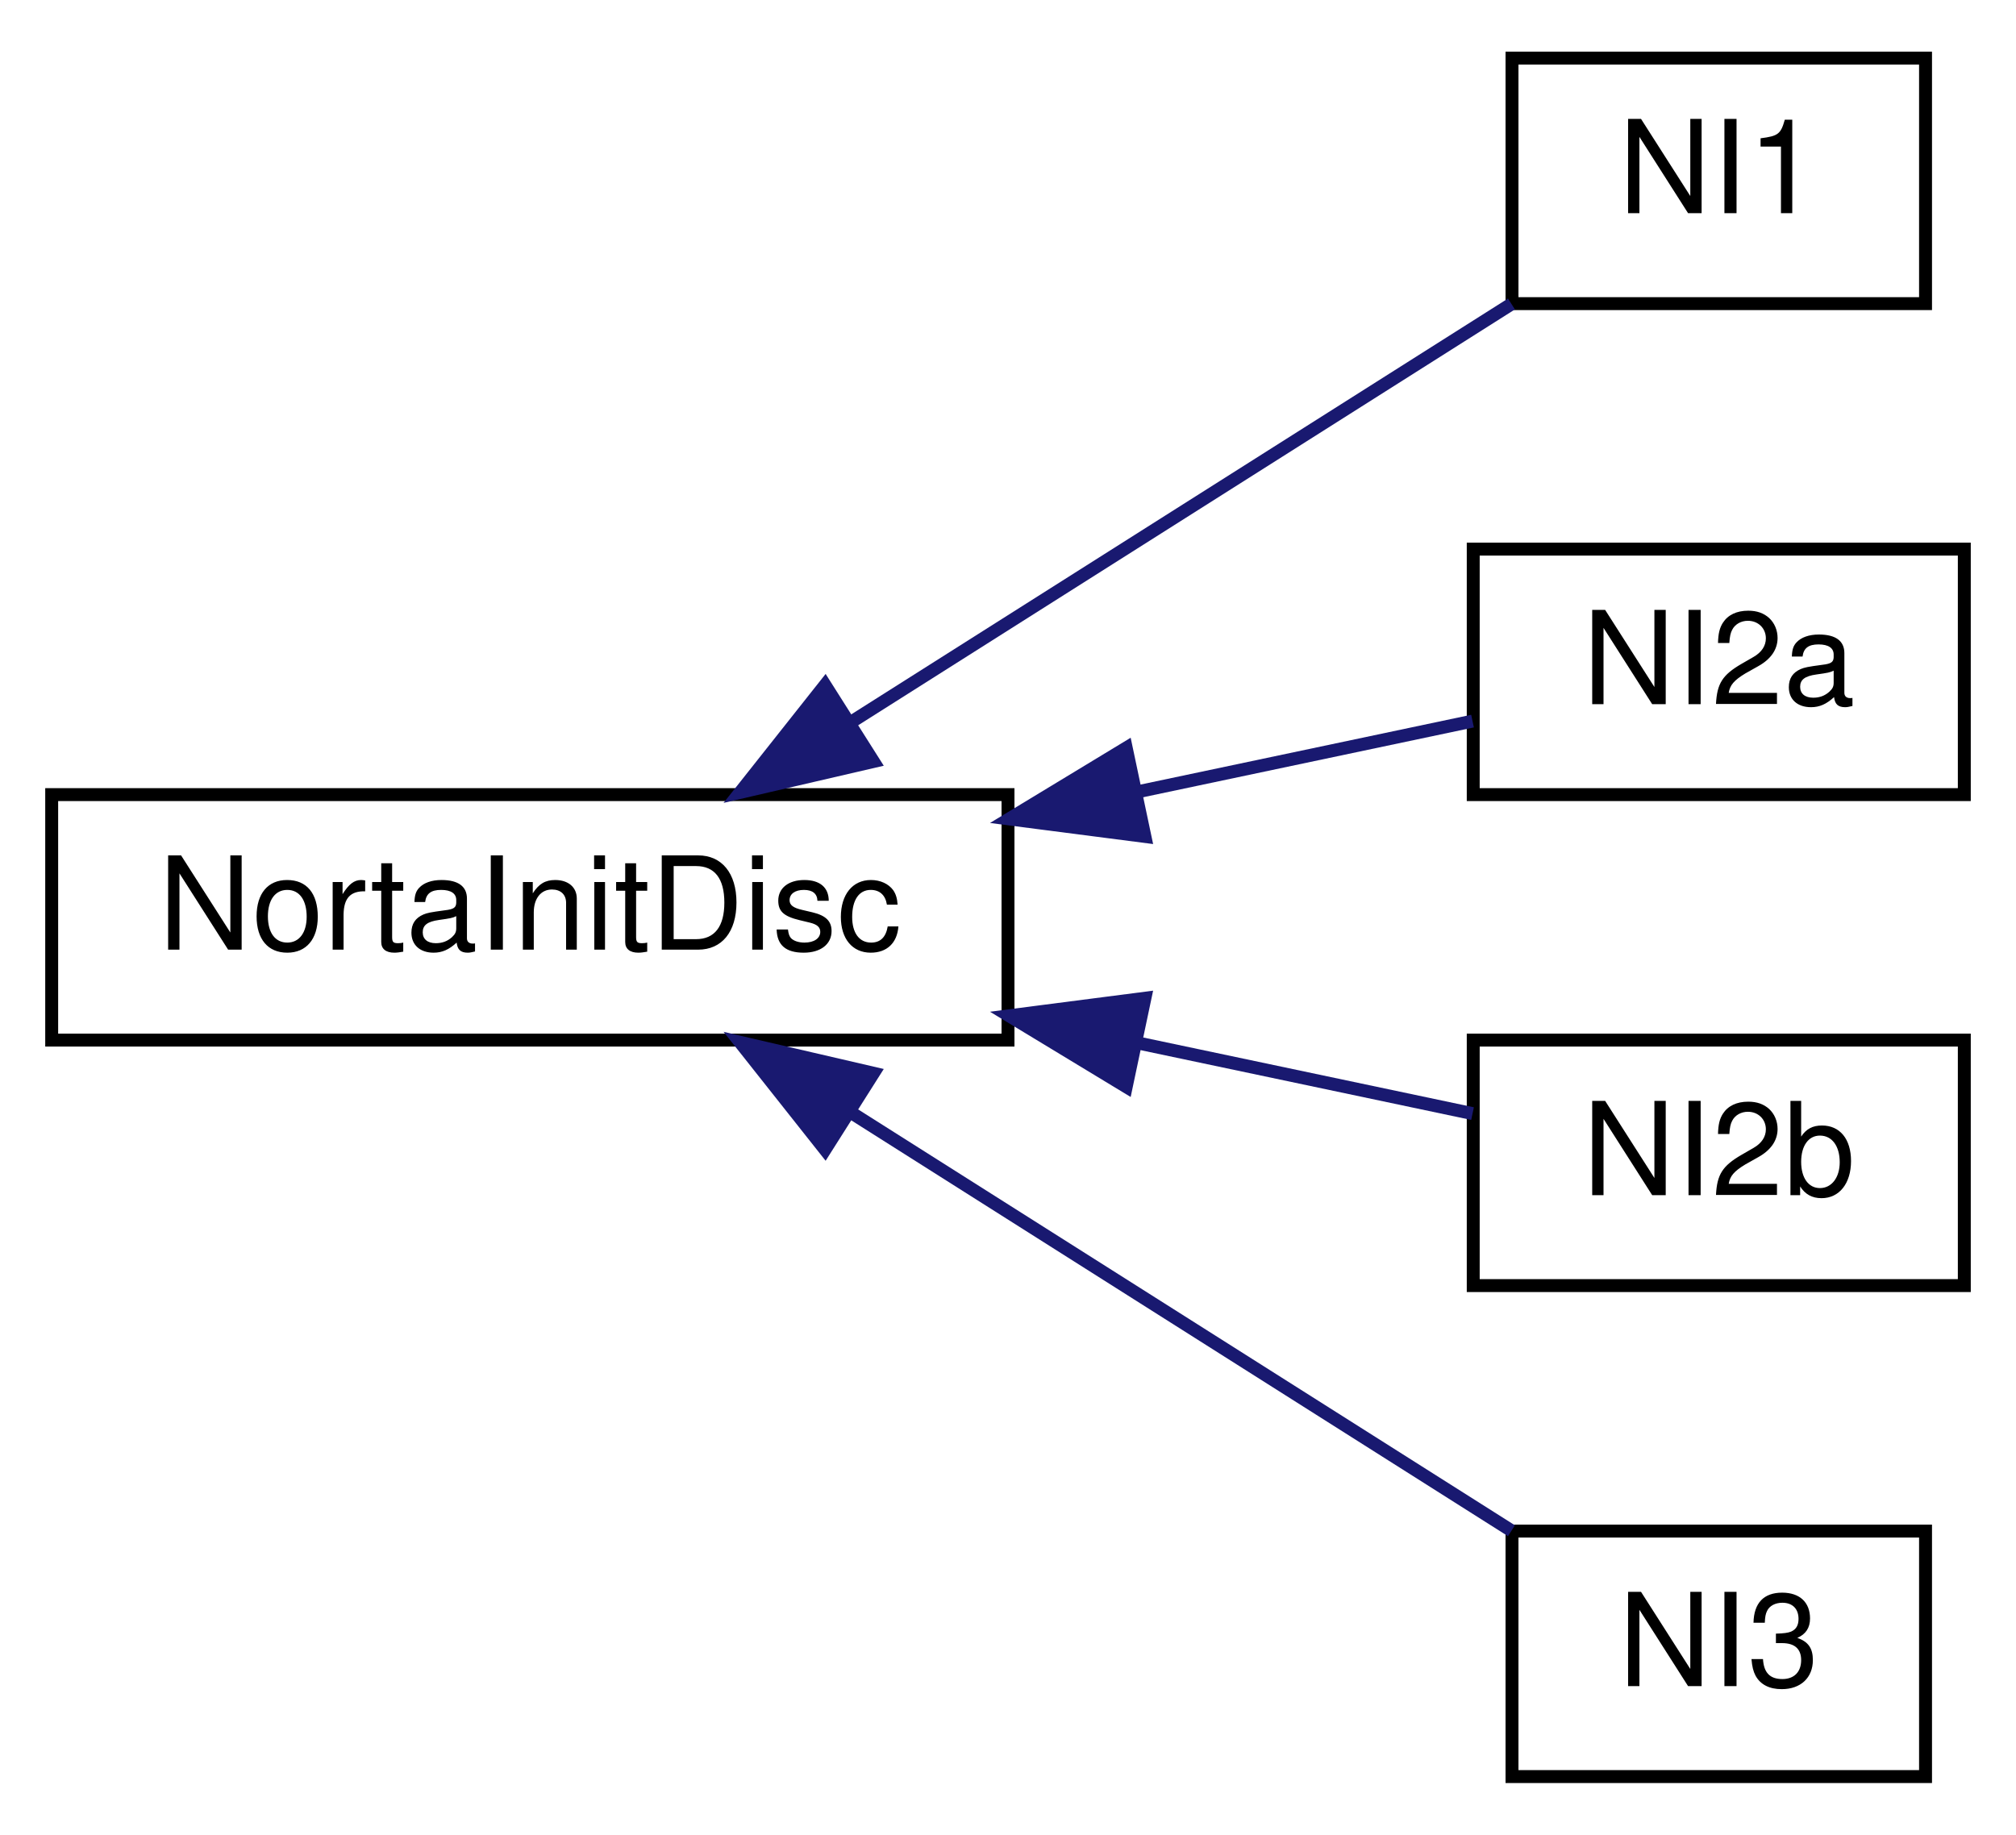
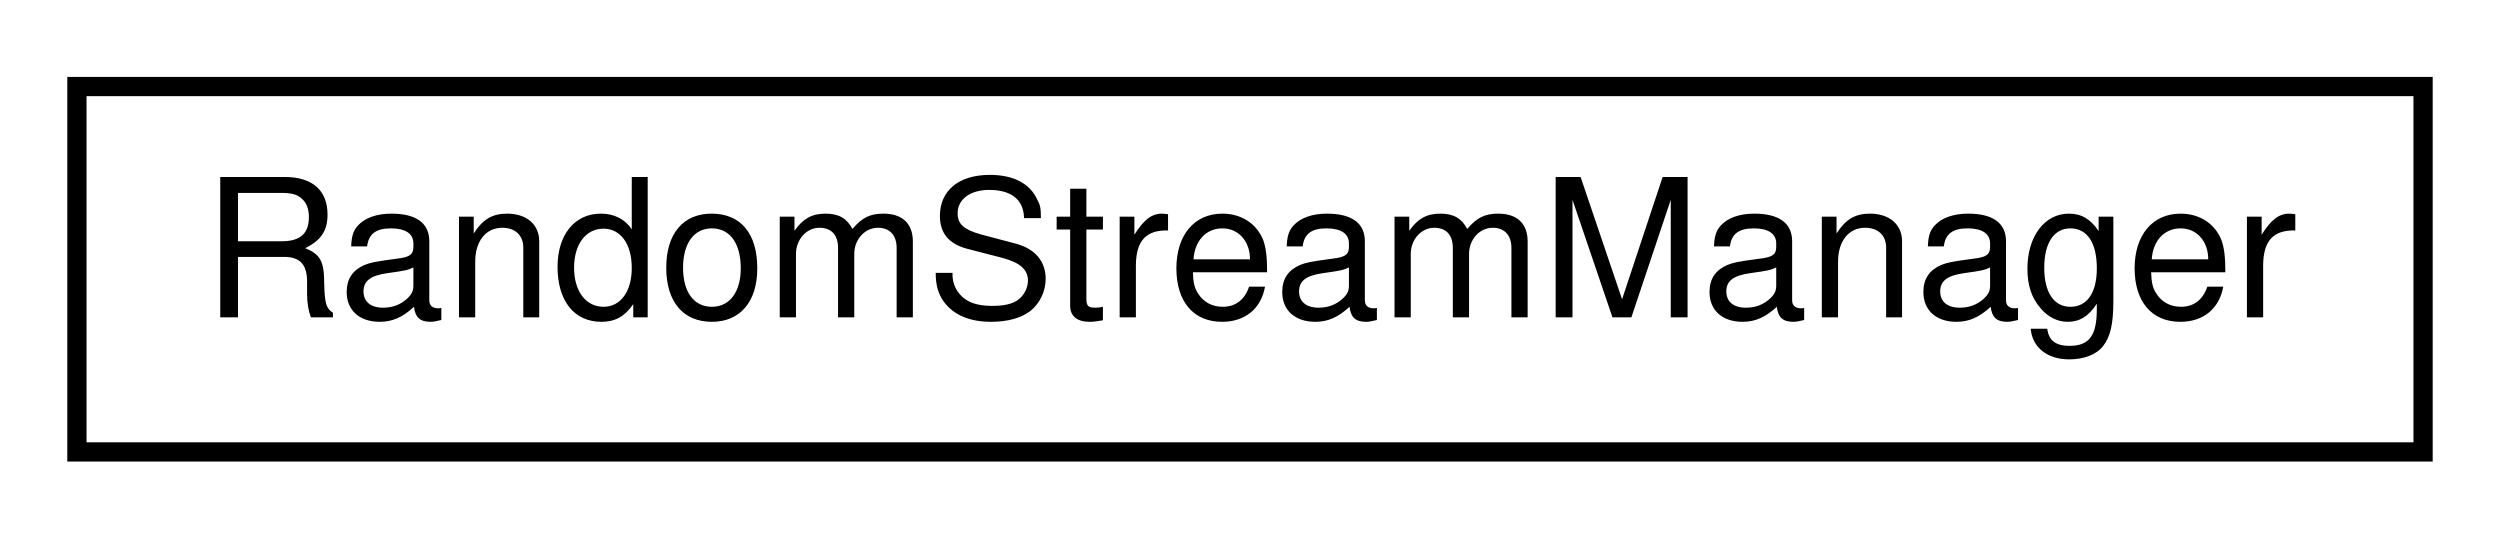
- <svg xmlns="http://www.w3.org/2000/svg" xmlns:xlink="http://www.w3.org/1999/xlink" width="156pt" height="142pt" viewBox="0.00 0.00 156.00 142.00">
-   <g id="graph0" class="graph" transform="scale(1 1) rotate(0) translate(4 138)">
+ <svg xmlns="http://www.w3.org/2000/svg" xmlns:xlink="http://www.w3.org/1999/xlink" width="130pt" height="28pt" viewBox="0.00 0.00 130.00 28.00">
+   <g id="graph0" class="graph" transform="scale(1 1) rotate(0) translate(4 24)">
    <g id="node1" class="node">
      <g id="a_node1">
-         <a xlink:href="classumontreal_1_1ssj_1_1probdistmulti_1_1norta_1_1NortaInitDisc.html" target="_top" xlink:title="This abstract class defines the algorithms used for NORTA initialization when the marginal distributi...">
-           <polygon fill="none" stroke="black" points="0,-57.5 0,-76.5 74,-76.5 74,-57.5 0,-57.5" />
-           <text text-anchor="middle" x="37" y="-64.5" font-family="Helvetica,sans-Serif" font-size="10.00">NortaInitDisc</text>
+         <a xlink:href="classumontreal_1_1ssj_1_1rng_1_1RandomStreamManager.html" target="_top" xlink:title="Manages a list of random streams for more convenient synchronization. ">
+           <polygon fill="none" stroke="black" points="0,-0.5 0,-19.5 122,-19.5 122,-0.5 0,-0.5" />
+           <text text-anchor="middle" x="61" y="-7.5" font-family="Helvetica,sans-Serif" font-size="10.00">RandomStreamManager</text>
        </a>
      </g>
    </g>
-     <g id="node2" class="node">
-       <g id="a_node2">
-         <a xlink:href="classumontreal_1_1ssj_1_1probdistmulti_1_1norta_1_1NI1.html" target="_top" xlink:title="Extends the class NortaInitDisc and implements the algorithm NI1. ">
-           <polygon fill="none" stroke="black" points="113,-114.5 113,-133.5 145,-133.5 145,-114.5 113,-114.5" />
-           <text text-anchor="middle" x="129" y="-121.5" font-family="Helvetica,sans-Serif" font-size="10.00">NI1</text>
-         </a>
-       </g>
-     </g>
-     <g id="edge1" class="edge">
-       <path fill="none" stroke="midnightblue" d="M61.717,-82.021C77.95,-92.302 98.985,-105.624 112.958,-114.474" />
-       <polygon fill="midnightblue" stroke="midnightblue" points="63.588,-79.063 53.267,-76.669 59.843,-84.977 63.588,-79.063" />
-     </g>
-     <g id="node3" class="node">
-       <g id="a_node3">
-         <a xlink:href="classumontreal_1_1ssj_1_1probdistmulti_1_1norta_1_1NI2a.html" target="_top" xlink:title="Extends the class NortaInitDisc and implements the algorithm NI2a. ">
-           <polygon fill="none" stroke="black" points="110,-76.5 110,-95.5 148,-95.5 148,-76.5 110,-76.5" />
-           <text text-anchor="middle" x="129" y="-83.5" font-family="Helvetica,sans-Serif" font-size="10.00">NI2a</text>
-         </a>
-       </g>
-     </g>
-     <g id="edge2" class="edge">
-       <path fill="none" stroke="midnightblue" d="M84.032,-76.718C93.243,-78.662 102.395,-80.595 109.946,-82.189" />
-       <polygon fill="midnightblue" stroke="midnightblue" points="84.595,-73.26 74.088,-74.618 83.149,-80.109 84.595,-73.26" />
-     </g>
-     <g id="node4" class="node">
-       <g id="a_node4">
-         <a xlink:href="classumontreal_1_1ssj_1_1probdistmulti_1_1norta_1_1NI2b.html" target="_top" xlink:title="Extends the class NortaInitDisc and implements the algorithm NI2b. ">
-           <polygon fill="none" stroke="black" points="110,-38.5 110,-57.5 148,-57.5 148,-38.5 110,-38.5" />
-           <text text-anchor="middle" x="129" y="-45.5" font-family="Helvetica,sans-Serif" font-size="10.00">NI2b</text>
-         </a>
-       </g>
-     </g>
-     <g id="edge3" class="edge">
-       <path fill="none" stroke="midnightblue" d="M84.032,-57.282C93.243,-55.338 102.395,-53.405 109.946,-51.811" />
-       <polygon fill="midnightblue" stroke="midnightblue" points="83.149,-53.891 74.088,-59.382 84.595,-60.74 83.149,-53.891" />
-     </g>
-     <g id="node5" class="node">
-       <g id="a_node5">
-         <a xlink:href="classumontreal_1_1ssj_1_1probdistmulti_1_1norta_1_1NI3.html" target="_top" xlink:title="Extends the class NortaInitDisc and implements the algorithm NI3. ">
-           <polygon fill="none" stroke="black" points="113,-0.5 113,-19.5 145,-19.5 145,-0.5 113,-0.5" />
-           <text text-anchor="middle" x="129" y="-7.5" font-family="Helvetica,sans-Serif" font-size="10.00">NI3</text>
-         </a>
-       </g>
-     </g>
-     <g id="edge4" class="edge">
-       <path fill="none" stroke="midnightblue" d="M61.717,-51.979C77.95,-41.698 98.985,-28.376 112.958,-19.526" />
-       <polygon fill="midnightblue" stroke="midnightblue" points="59.843,-49.023 53.267,-57.331 63.588,-54.937 59.843,-49.023" />
-     </g>
  </g>
</svg>
